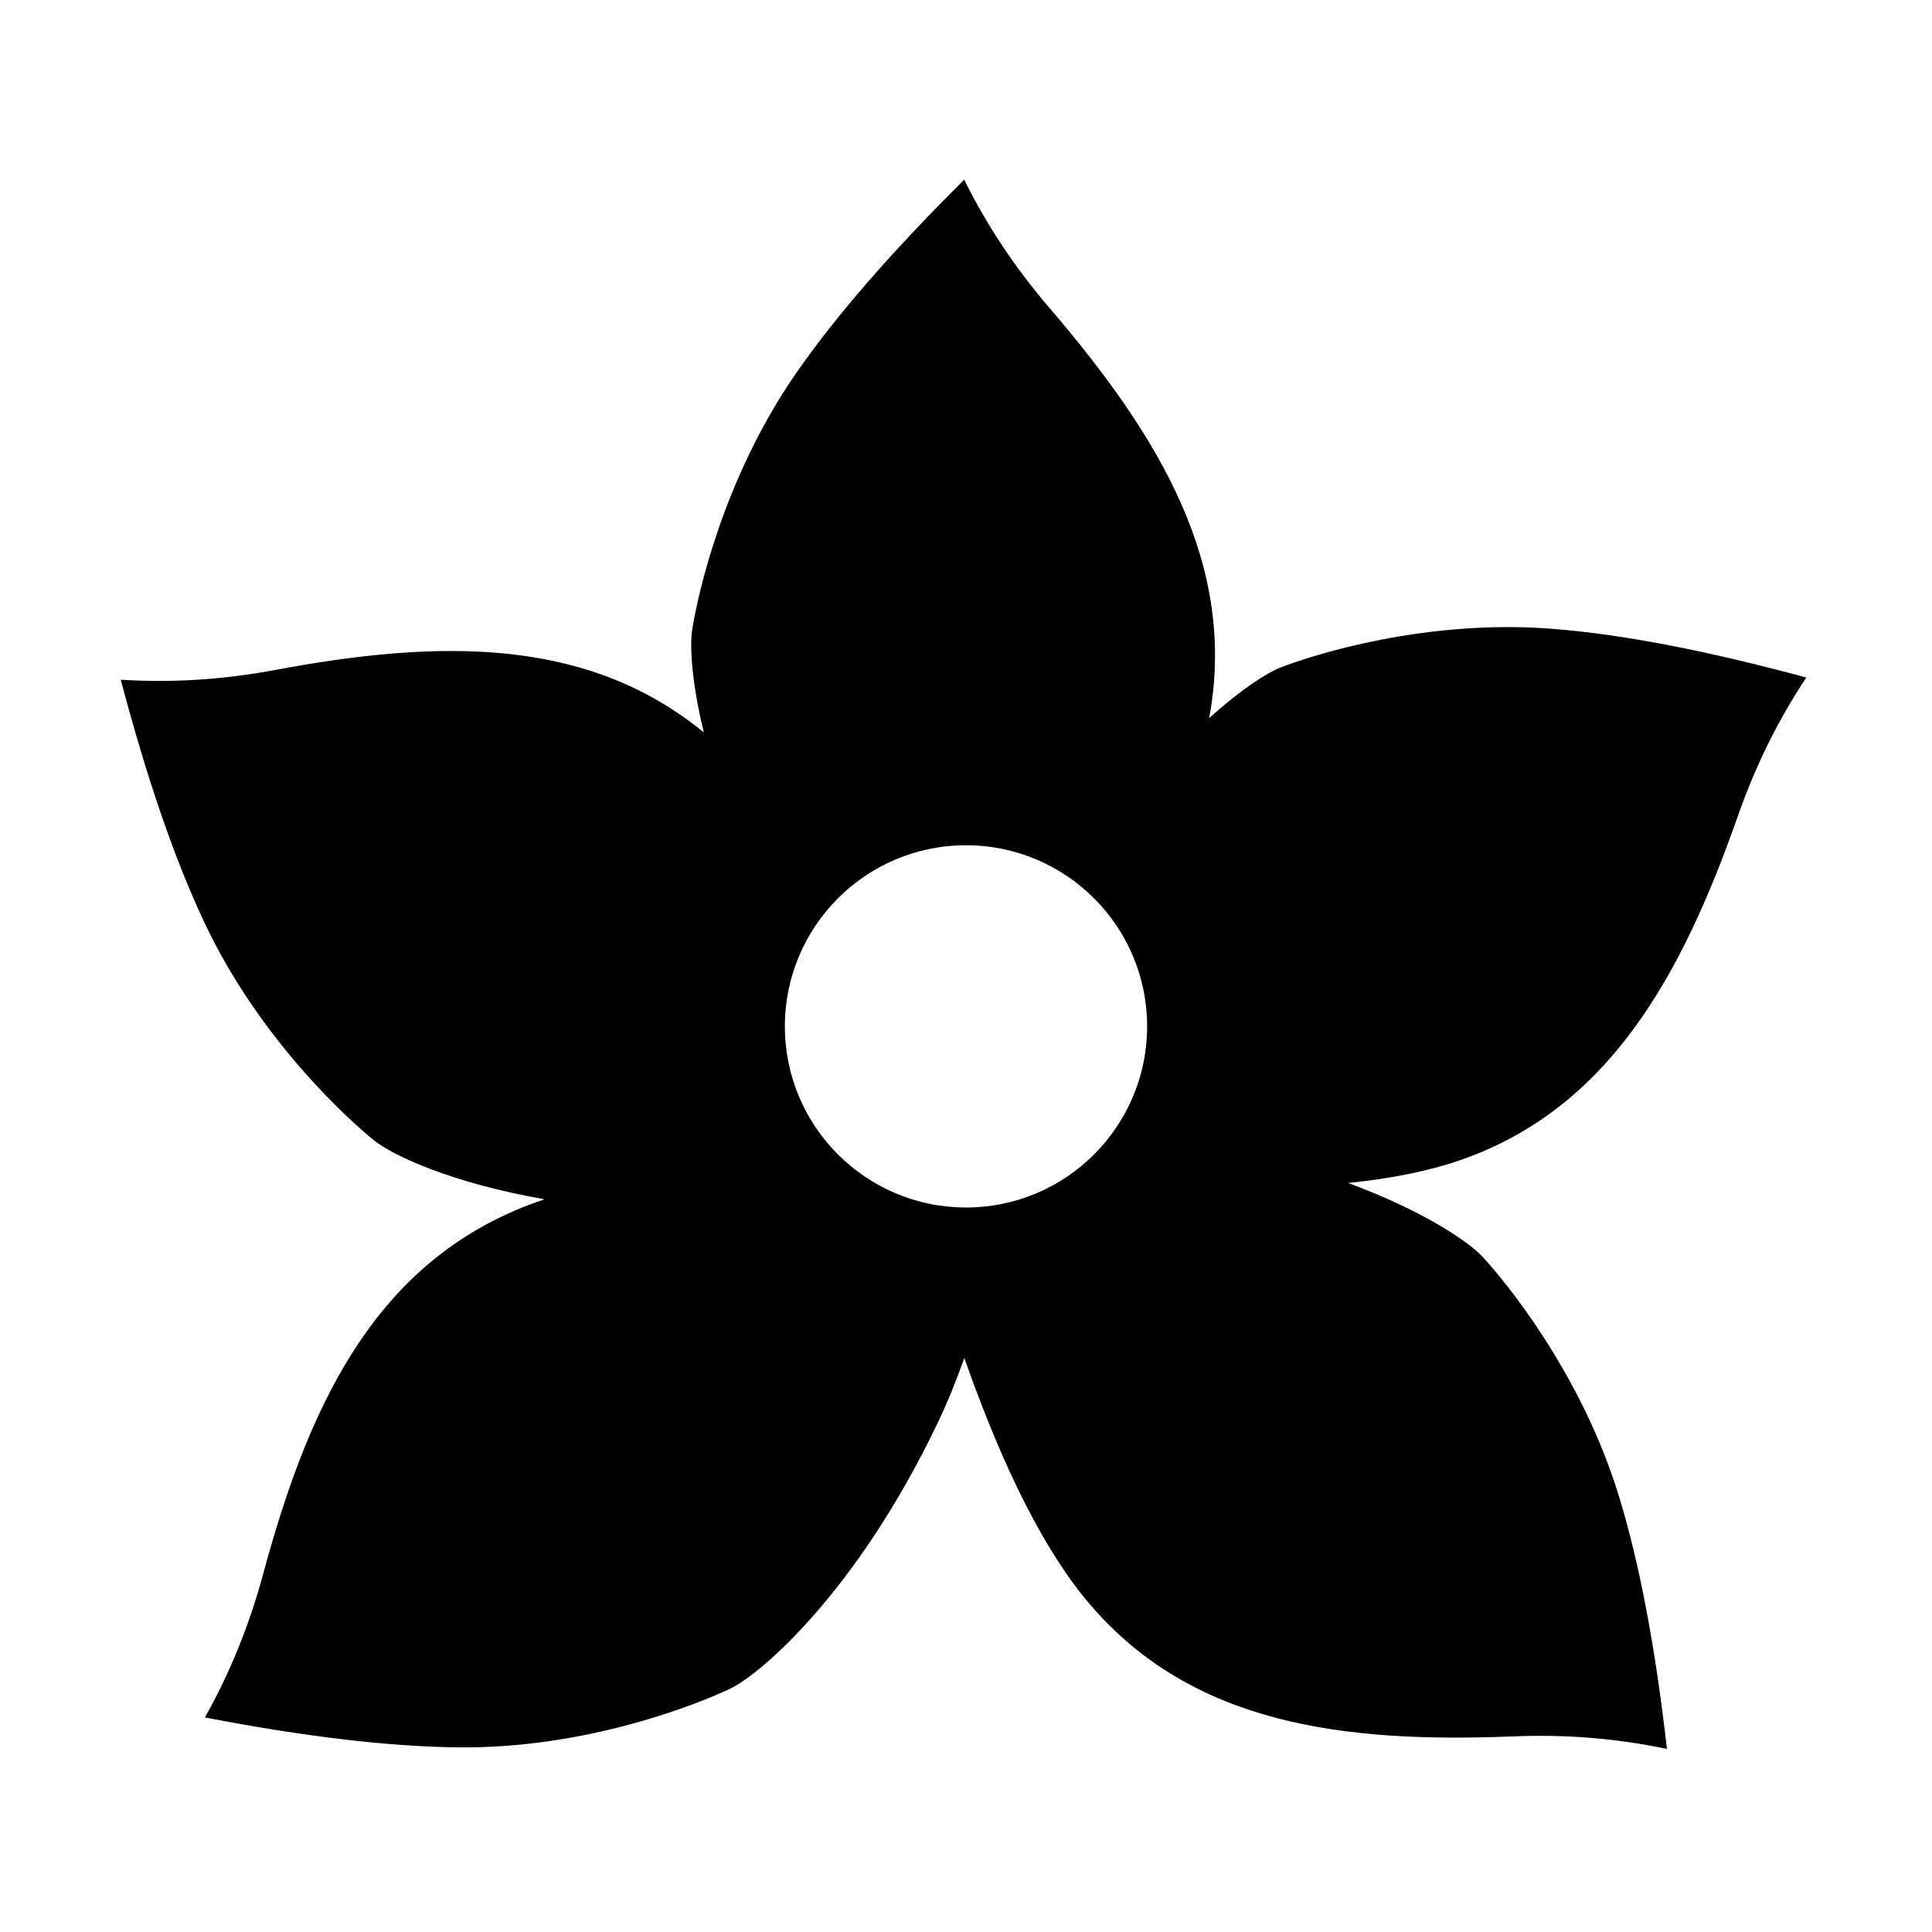
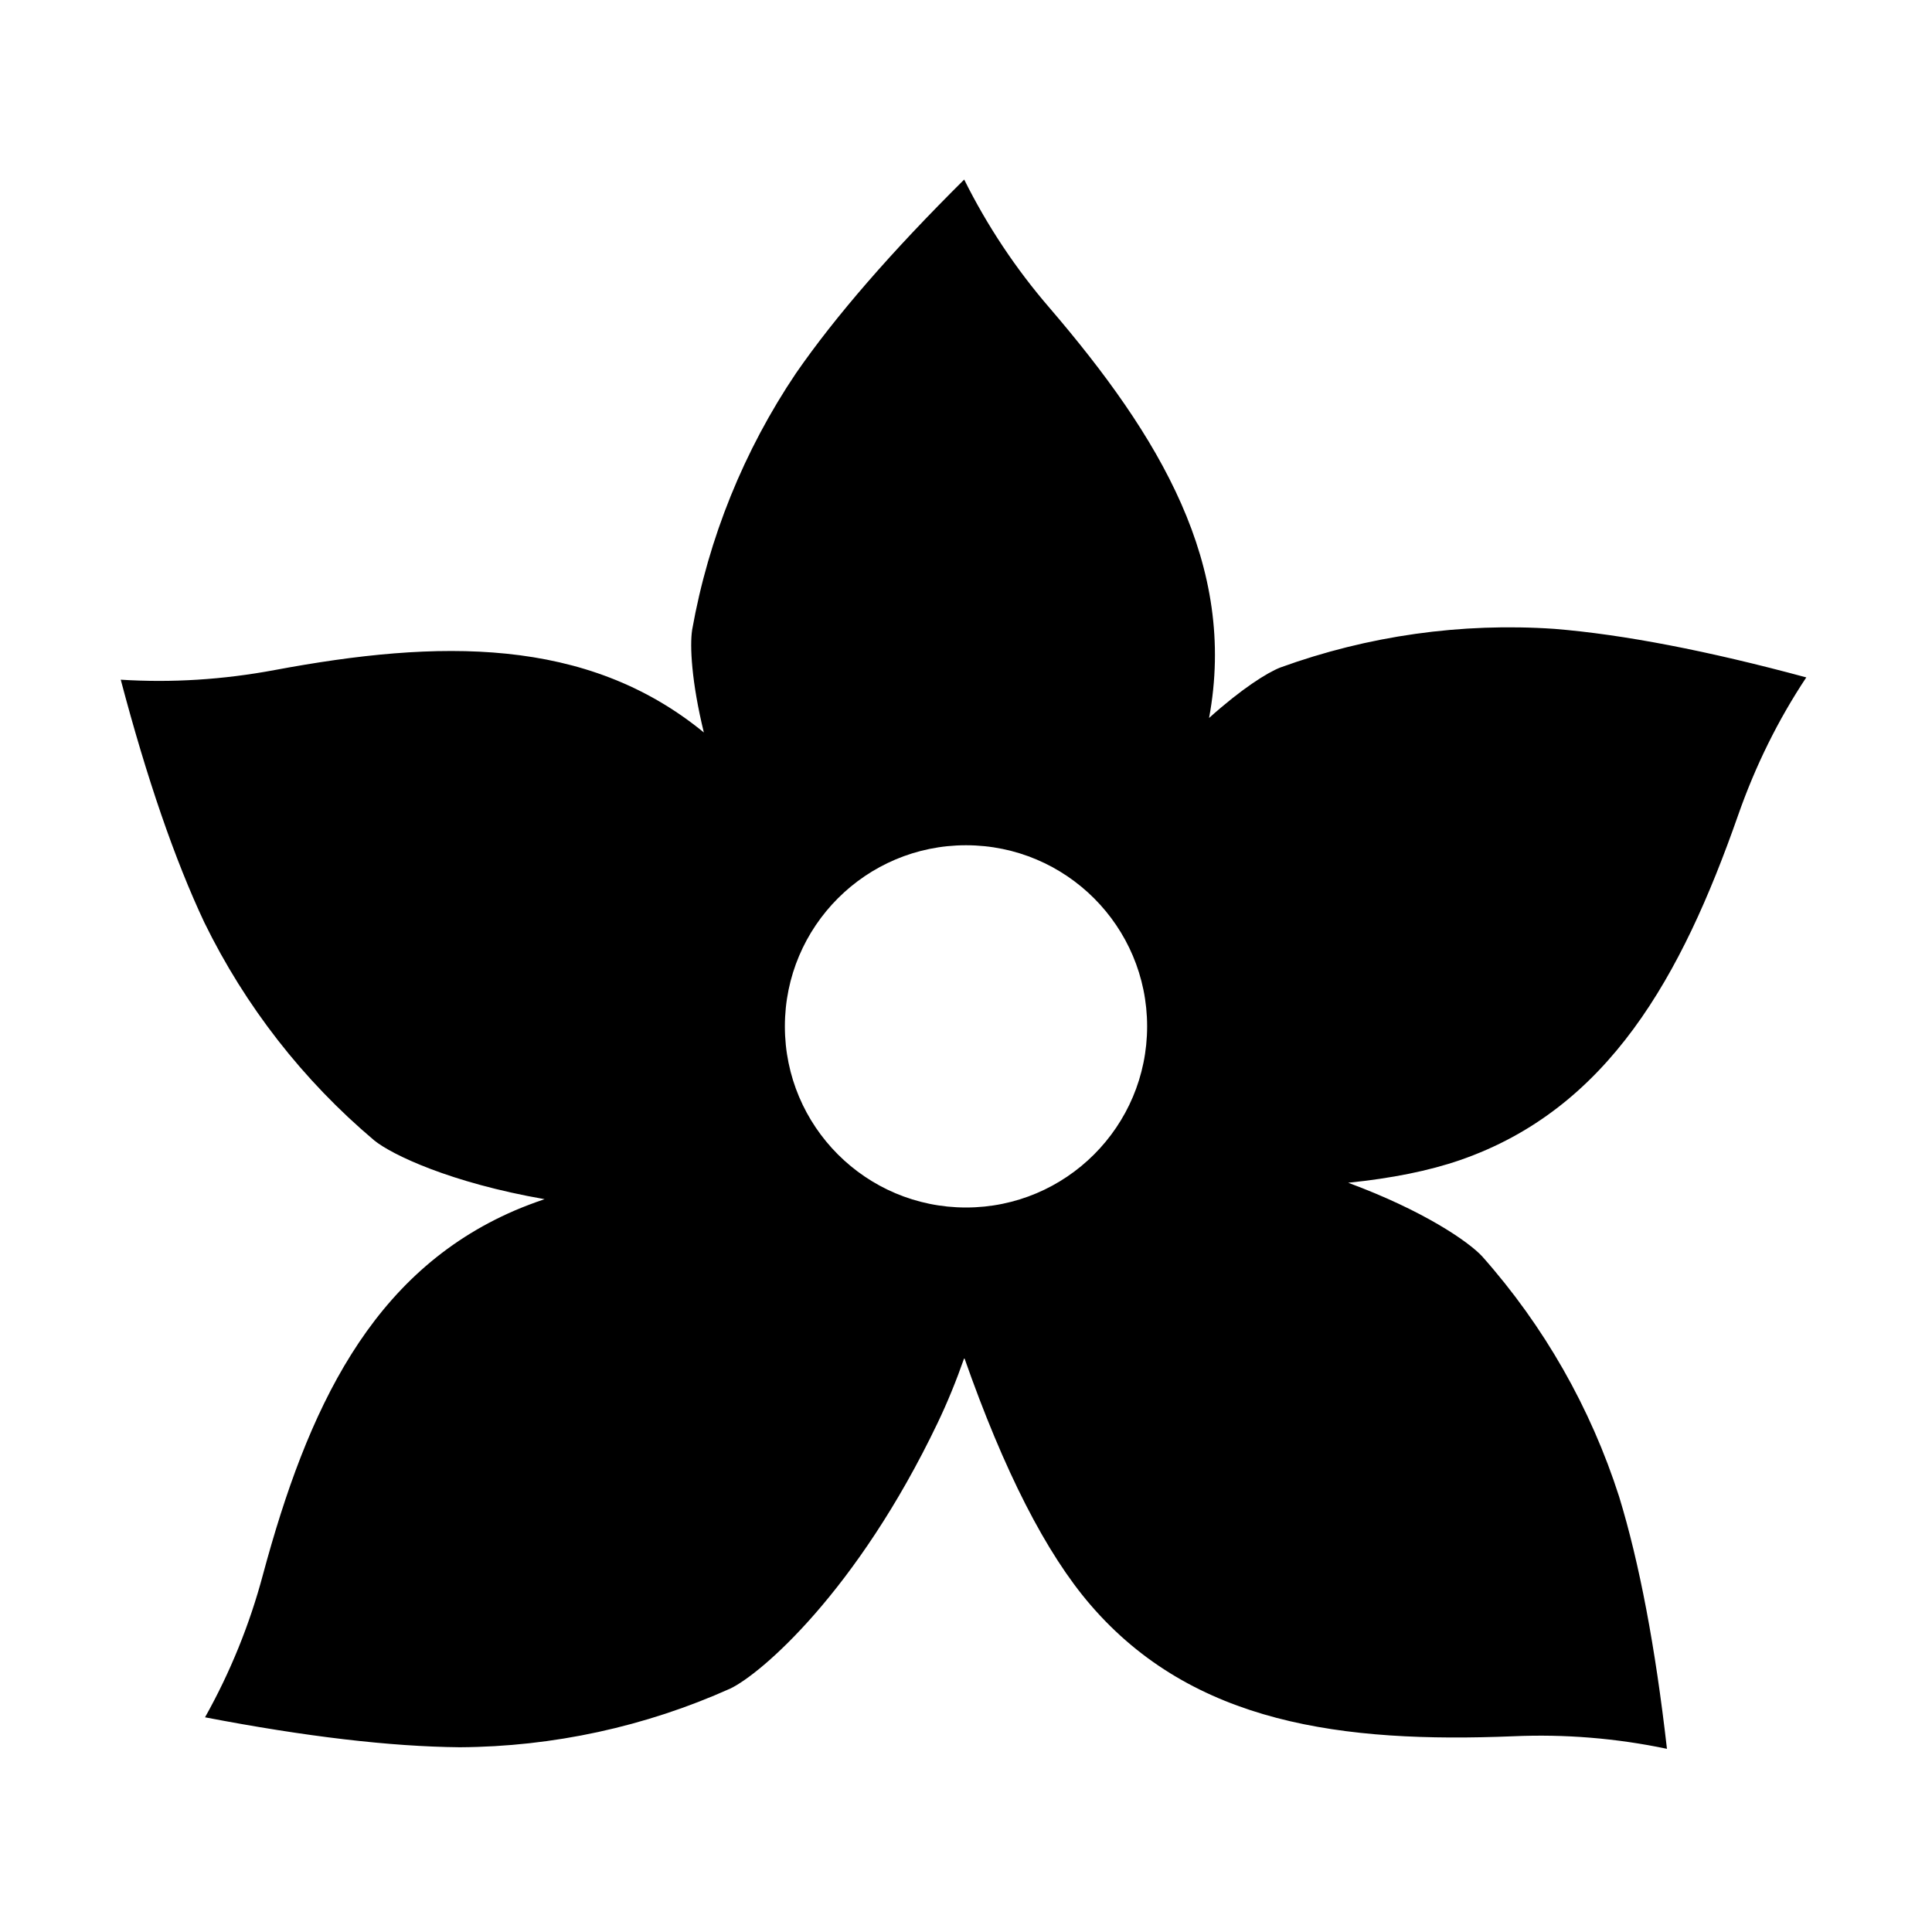
- <svg xmlns="http://www.w3.org/2000/svg" width="16" height="16" viewBox="0 0 16 16" fill="none">
-   <path fill-rule="evenodd" clip-rule="evenodd" d="M5.732 5.217C5.712 5.346 5.726 5.645 5.829 6.066C4.857 5.269 3.629 5.296 2.275 5.549C1.846 5.629 1.421 5.656 1 5.629C1.217 6.45 1.447 7.119 1.692 7.638C2.147 8.606 2.884 9.272 3.1 9.446C3.246 9.564 3.73 9.796 4.51 9.932C4.423 9.961 4.341 9.992 4.265 10.025C3.068 10.54 2.545 11.679 2.178 13.04C2.064 13.461 1.904 13.855 1.697 14.223C2.53 14.384 3.234 14.466 3.807 14.471C4.877 14.48 5.797 14.104 6.047 13.985C6.297 13.866 7.094 13.188 7.766 11.783C7.846 11.615 7.919 11.437 7.986 11.246C8.315 12.183 8.663 12.865 9.031 13.292C9.88 14.28 11.124 14.437 12.532 14.38C12.968 14.362 13.393 14.397 13.805 14.484C13.709 13.641 13.577 12.945 13.409 12.396C13.097 11.374 12.464 10.608 12.275 10.405C12.16 10.282 11.787 10.027 11.165 9.797C11.526 9.76 11.835 9.697 12.09 9.609C13.321 9.184 13.927 8.085 14.393 6.756C14.537 6.344 14.726 5.962 14.959 5.611C14.14 5.389 13.445 5.255 12.873 5.209C11.807 5.121 10.862 5.428 10.604 5.528C10.495 5.571 10.282 5.705 10.014 5.947C10.248 4.68 9.603 3.614 8.692 2.551C8.408 2.22 8.172 1.866 7.985 1.488C7.383 2.086 6.918 2.621 6.592 3.092C5.983 3.971 5.775 4.943 5.732 5.217ZM8 10C8.828 10 9.5 9.328 9.5 8.5C9.5 7.672 8.828 7 8 7C7.172 7 6.5 7.672 6.5 8.5C6.5 9.328 7.172 10 8 10Z" fill="black" />
+ <svg xmlns="http://www.w3.org/2000/svg" width="16" height="16" fill="none">
+   <path fill="#000" fill-rule="evenodd" d="M5.732 5.217c-.02.129-.006.428.097.849-.972-.797-2.2-.77-3.554-.517q-.643.12-1.275.08.325 1.23.692 2.01A5.55 5.55 0 0 0 3.1 9.445c.146.118.63.35 1.41.486q-.13.044-.245.093c-1.197.515-1.72 1.654-2.087 3.015a5.1 5.1 0 0 1-.48 1.183q1.249.24 2.11.248a5.55 5.55 0 0 0 2.24-.486c.25-.119 1.046-.797 1.718-2.202q.12-.251.22-.537.493 1.406 1.045 2.046c.85.988 2.093 1.145 3.501 1.088a5.1 5.1 0 0 1 1.273.104q-.144-1.264-.396-2.088a5.55 5.55 0 0 0-1.134-1.99c-.115-.124-.488-.38-1.11-.61q.542-.055.925-.187c1.231-.425 1.837-1.524 2.303-2.853q.216-.618.566-1.145-1.228-.332-2.086-.402a5.55 5.55 0 0 0-2.27.32c-.108.042-.321.176-.59.418.235-1.267-.41-2.333-1.32-3.395a5.1 5.1 0 0 1-.708-1.064q-.904.897-1.393 1.604a5.55 5.55 0 0 0-.86 2.125M8 10a1.5 1.5 0 1 0 0-3 1.5 1.5 0 0 0 0 3" clip-rule="evenodd" />
</svg>
